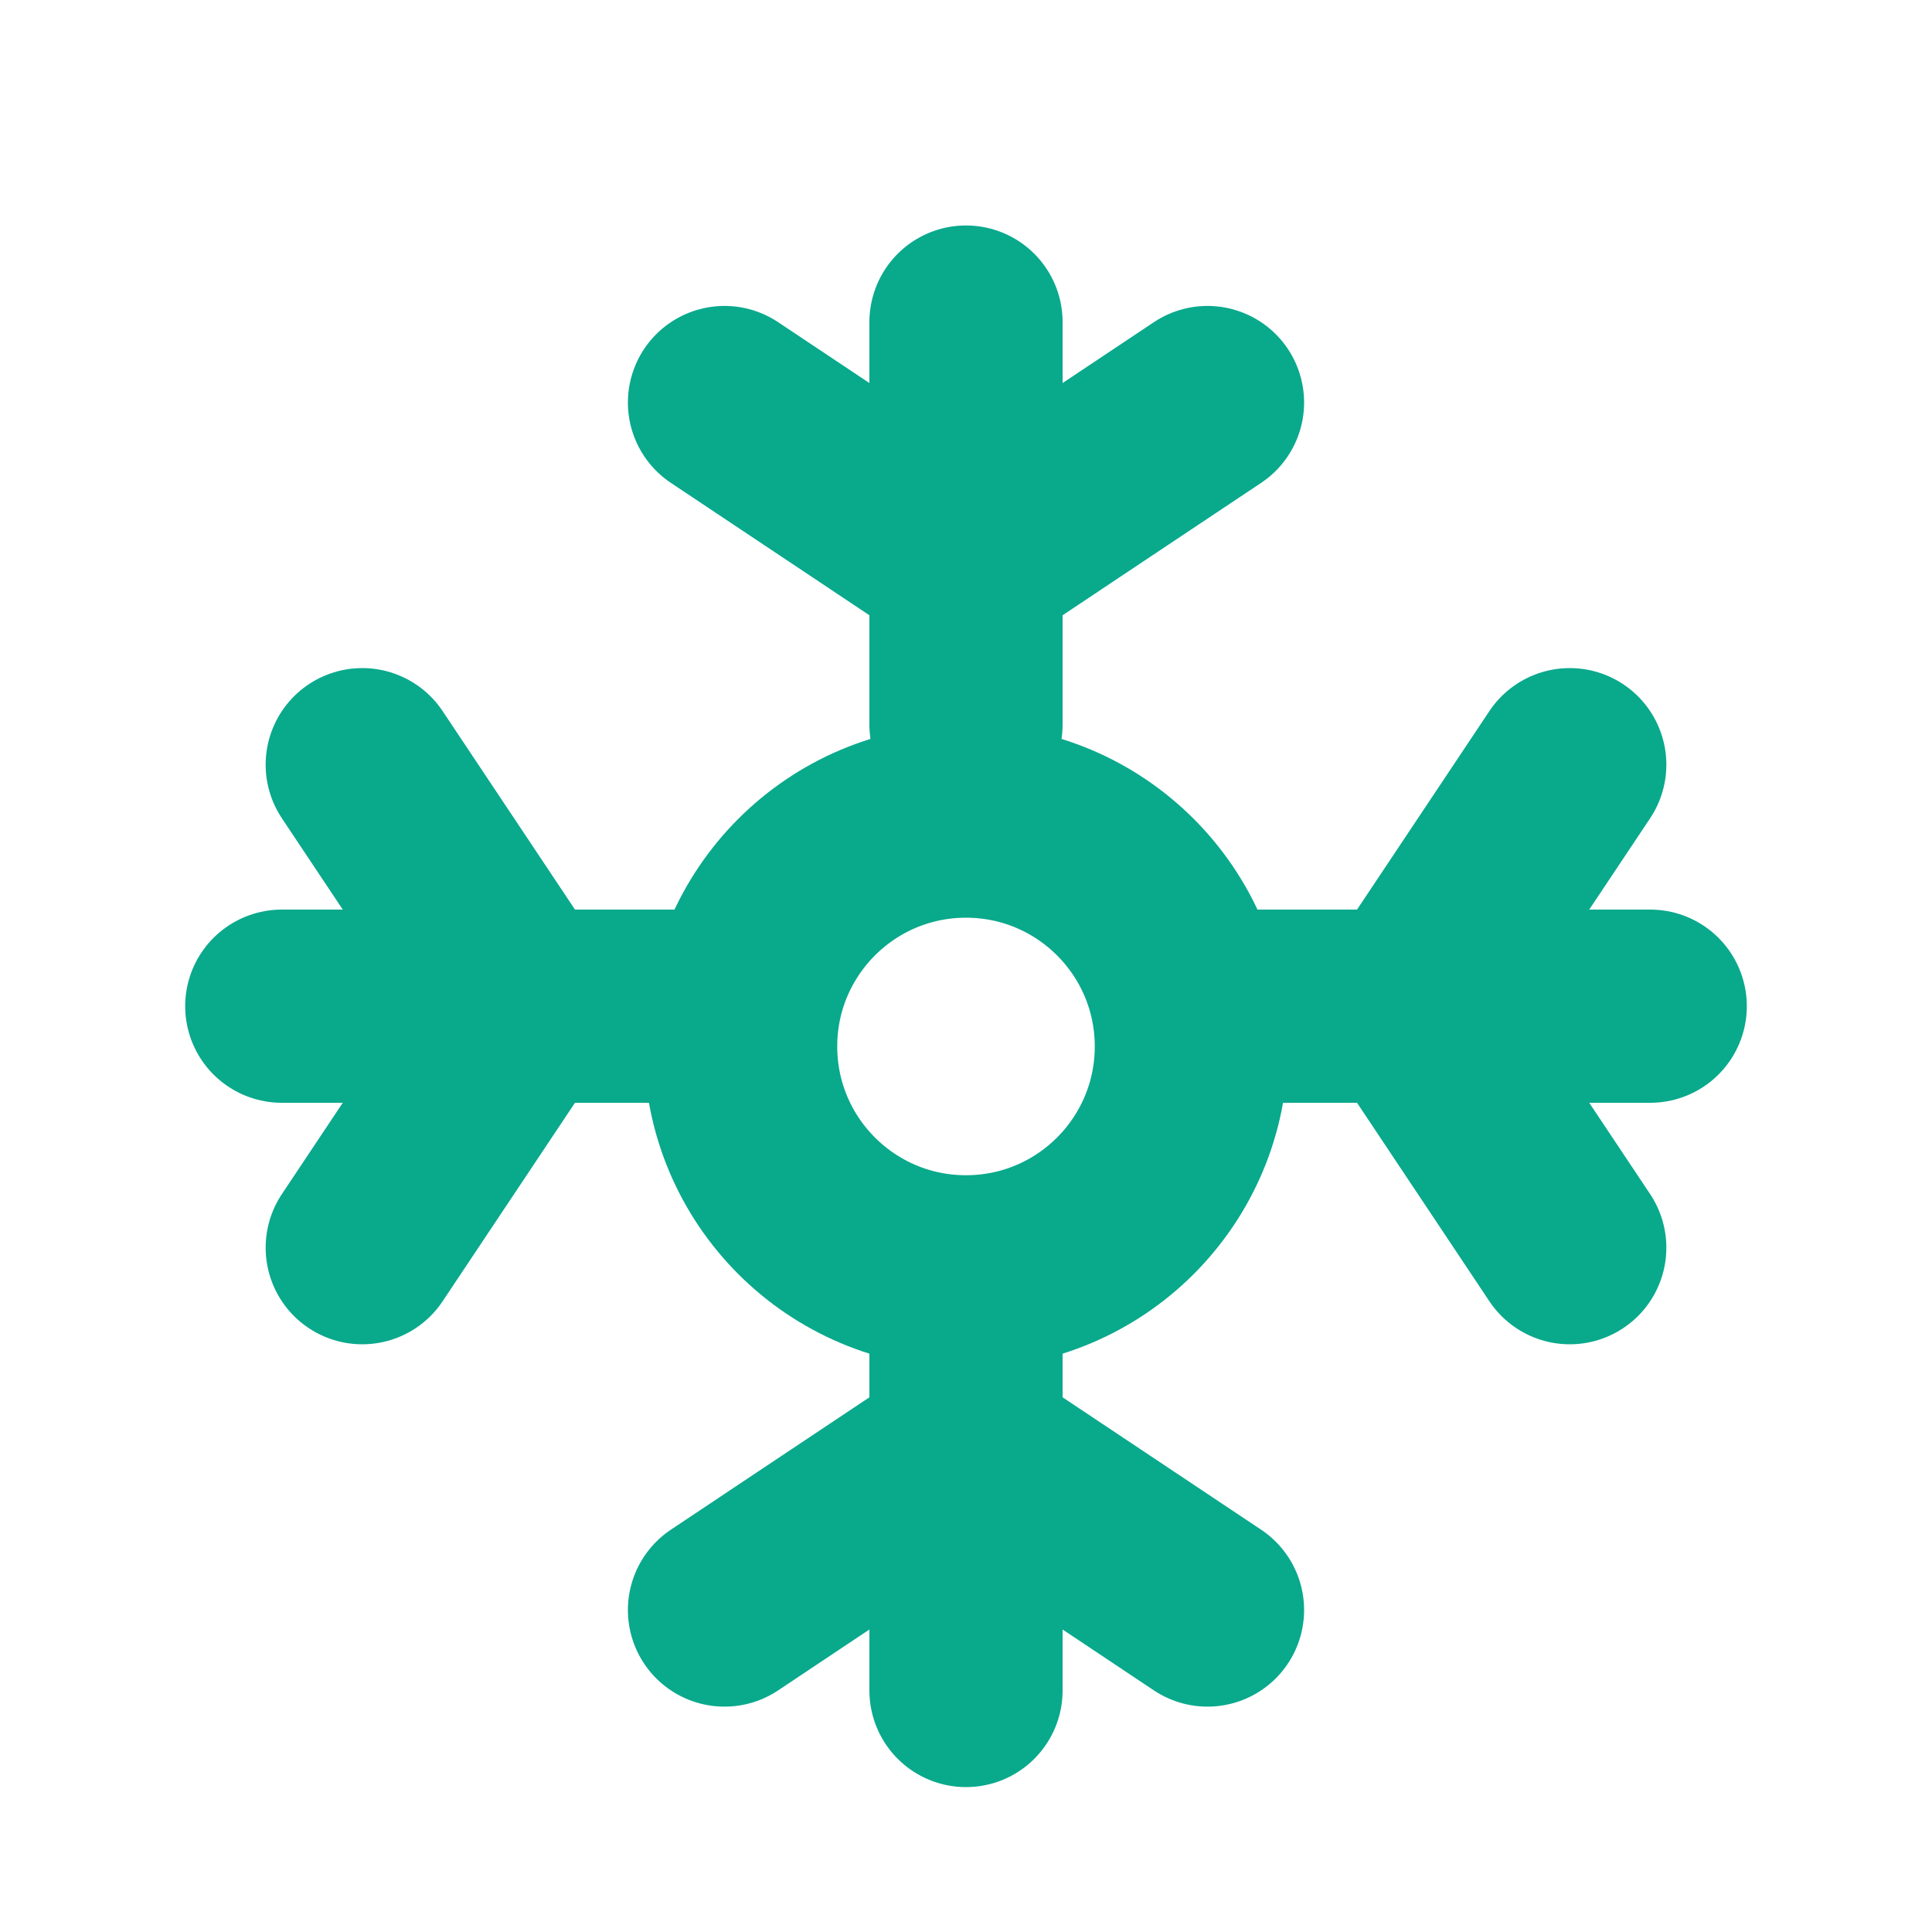
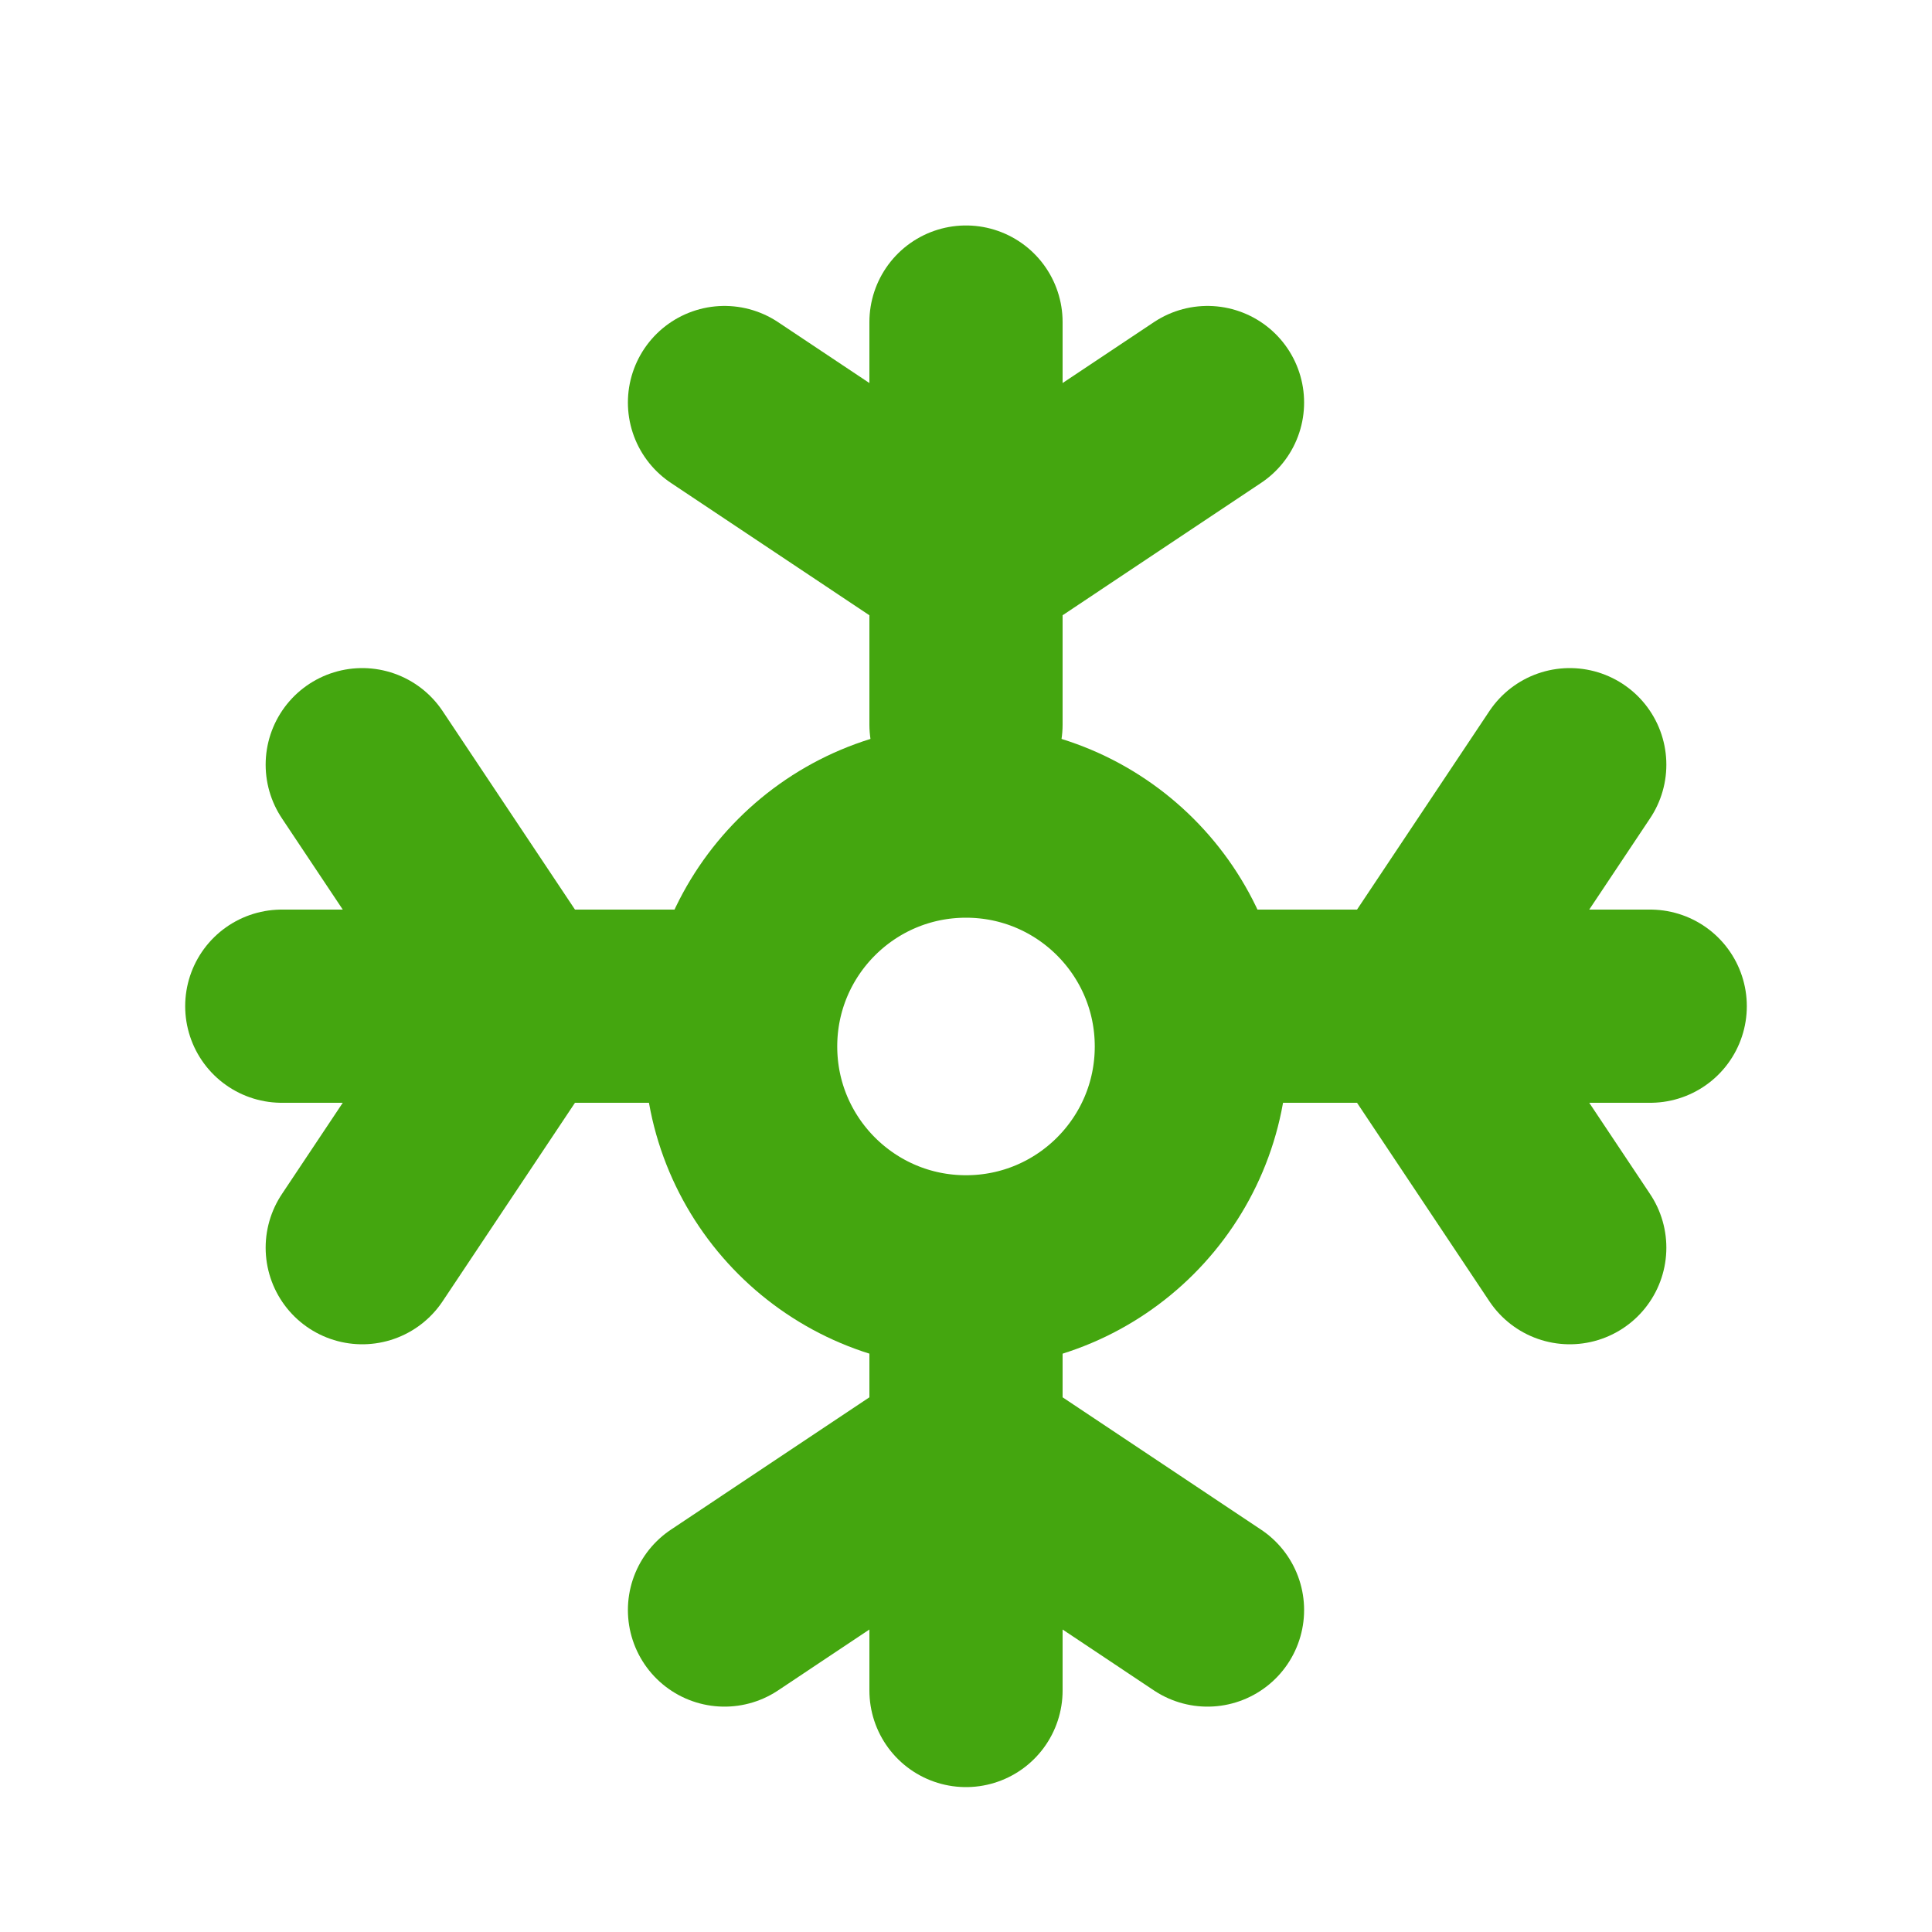
<svg xmlns="http://www.w3.org/2000/svg" width="20" height="20" viewBox="0 0 20 20" fill="none">
-   <circle cx="10" cy="10.833" r="2.333" stroke="#09A98C" stroke-width="2" />
-   <path d="M10 7.501V5.834M10 3.334V5.834M10 5.834L7.5 4.167M10 5.834L12.5 4.167" stroke="#09A98C" stroke-width="2" stroke-linecap="round" />
-   <path d="M12.917 10.416L14.583 10.416M17.083 10.416L14.583 10.416M14.583 10.416L16.25 7.916M14.583 10.416L16.25 12.916" stroke="#09A98C" stroke-width="2" stroke-linecap="round" />
-   <path d="M10 13.333V15M10 17.5V15M10 15L7.5 16.667M10 15L12.5 16.667" stroke="#09A98C" stroke-width="2" stroke-linecap="round" />
-   <path d="M7.083 10.416L5.417 10.416M2.917 10.416L5.417 10.416M5.417 10.416L3.75 7.916M5.417 10.416L3.75 12.916" stroke="#09A98C" stroke-width="2" stroke-linecap="round" />
+   <circle cx="10" cy="10.833" r="2.333" stroke="#44A60F" stroke-width="2" />
+   <path d="M10 7.501V5.834M10 3.334V5.834M10 5.834L7.5 4.167M10 5.834L12.5 4.167" stroke="#44A60F" stroke-width="2" stroke-linecap="round" />
+   <path d="M12.917 10.416L14.583 10.416M17.083 10.416L14.583 10.416M14.583 10.416L16.25 7.916M14.583 10.416L16.25 12.916" stroke="#44A60F" stroke-width="2" stroke-linecap="round" />
+   <path d="M10 13.333V15M10 17.5V15M10 15L7.5 16.667M10 15L12.5 16.667" stroke="#44A60F" stroke-width="2" stroke-linecap="round" />
+   <path d="M7.083 10.416L5.417 10.416M2.917 10.416L5.417 10.416M5.417 10.416L3.75 7.916M5.417 10.416L3.75 12.916" stroke="#44A60F" stroke-width="2" stroke-linecap="round" />
</svg>
